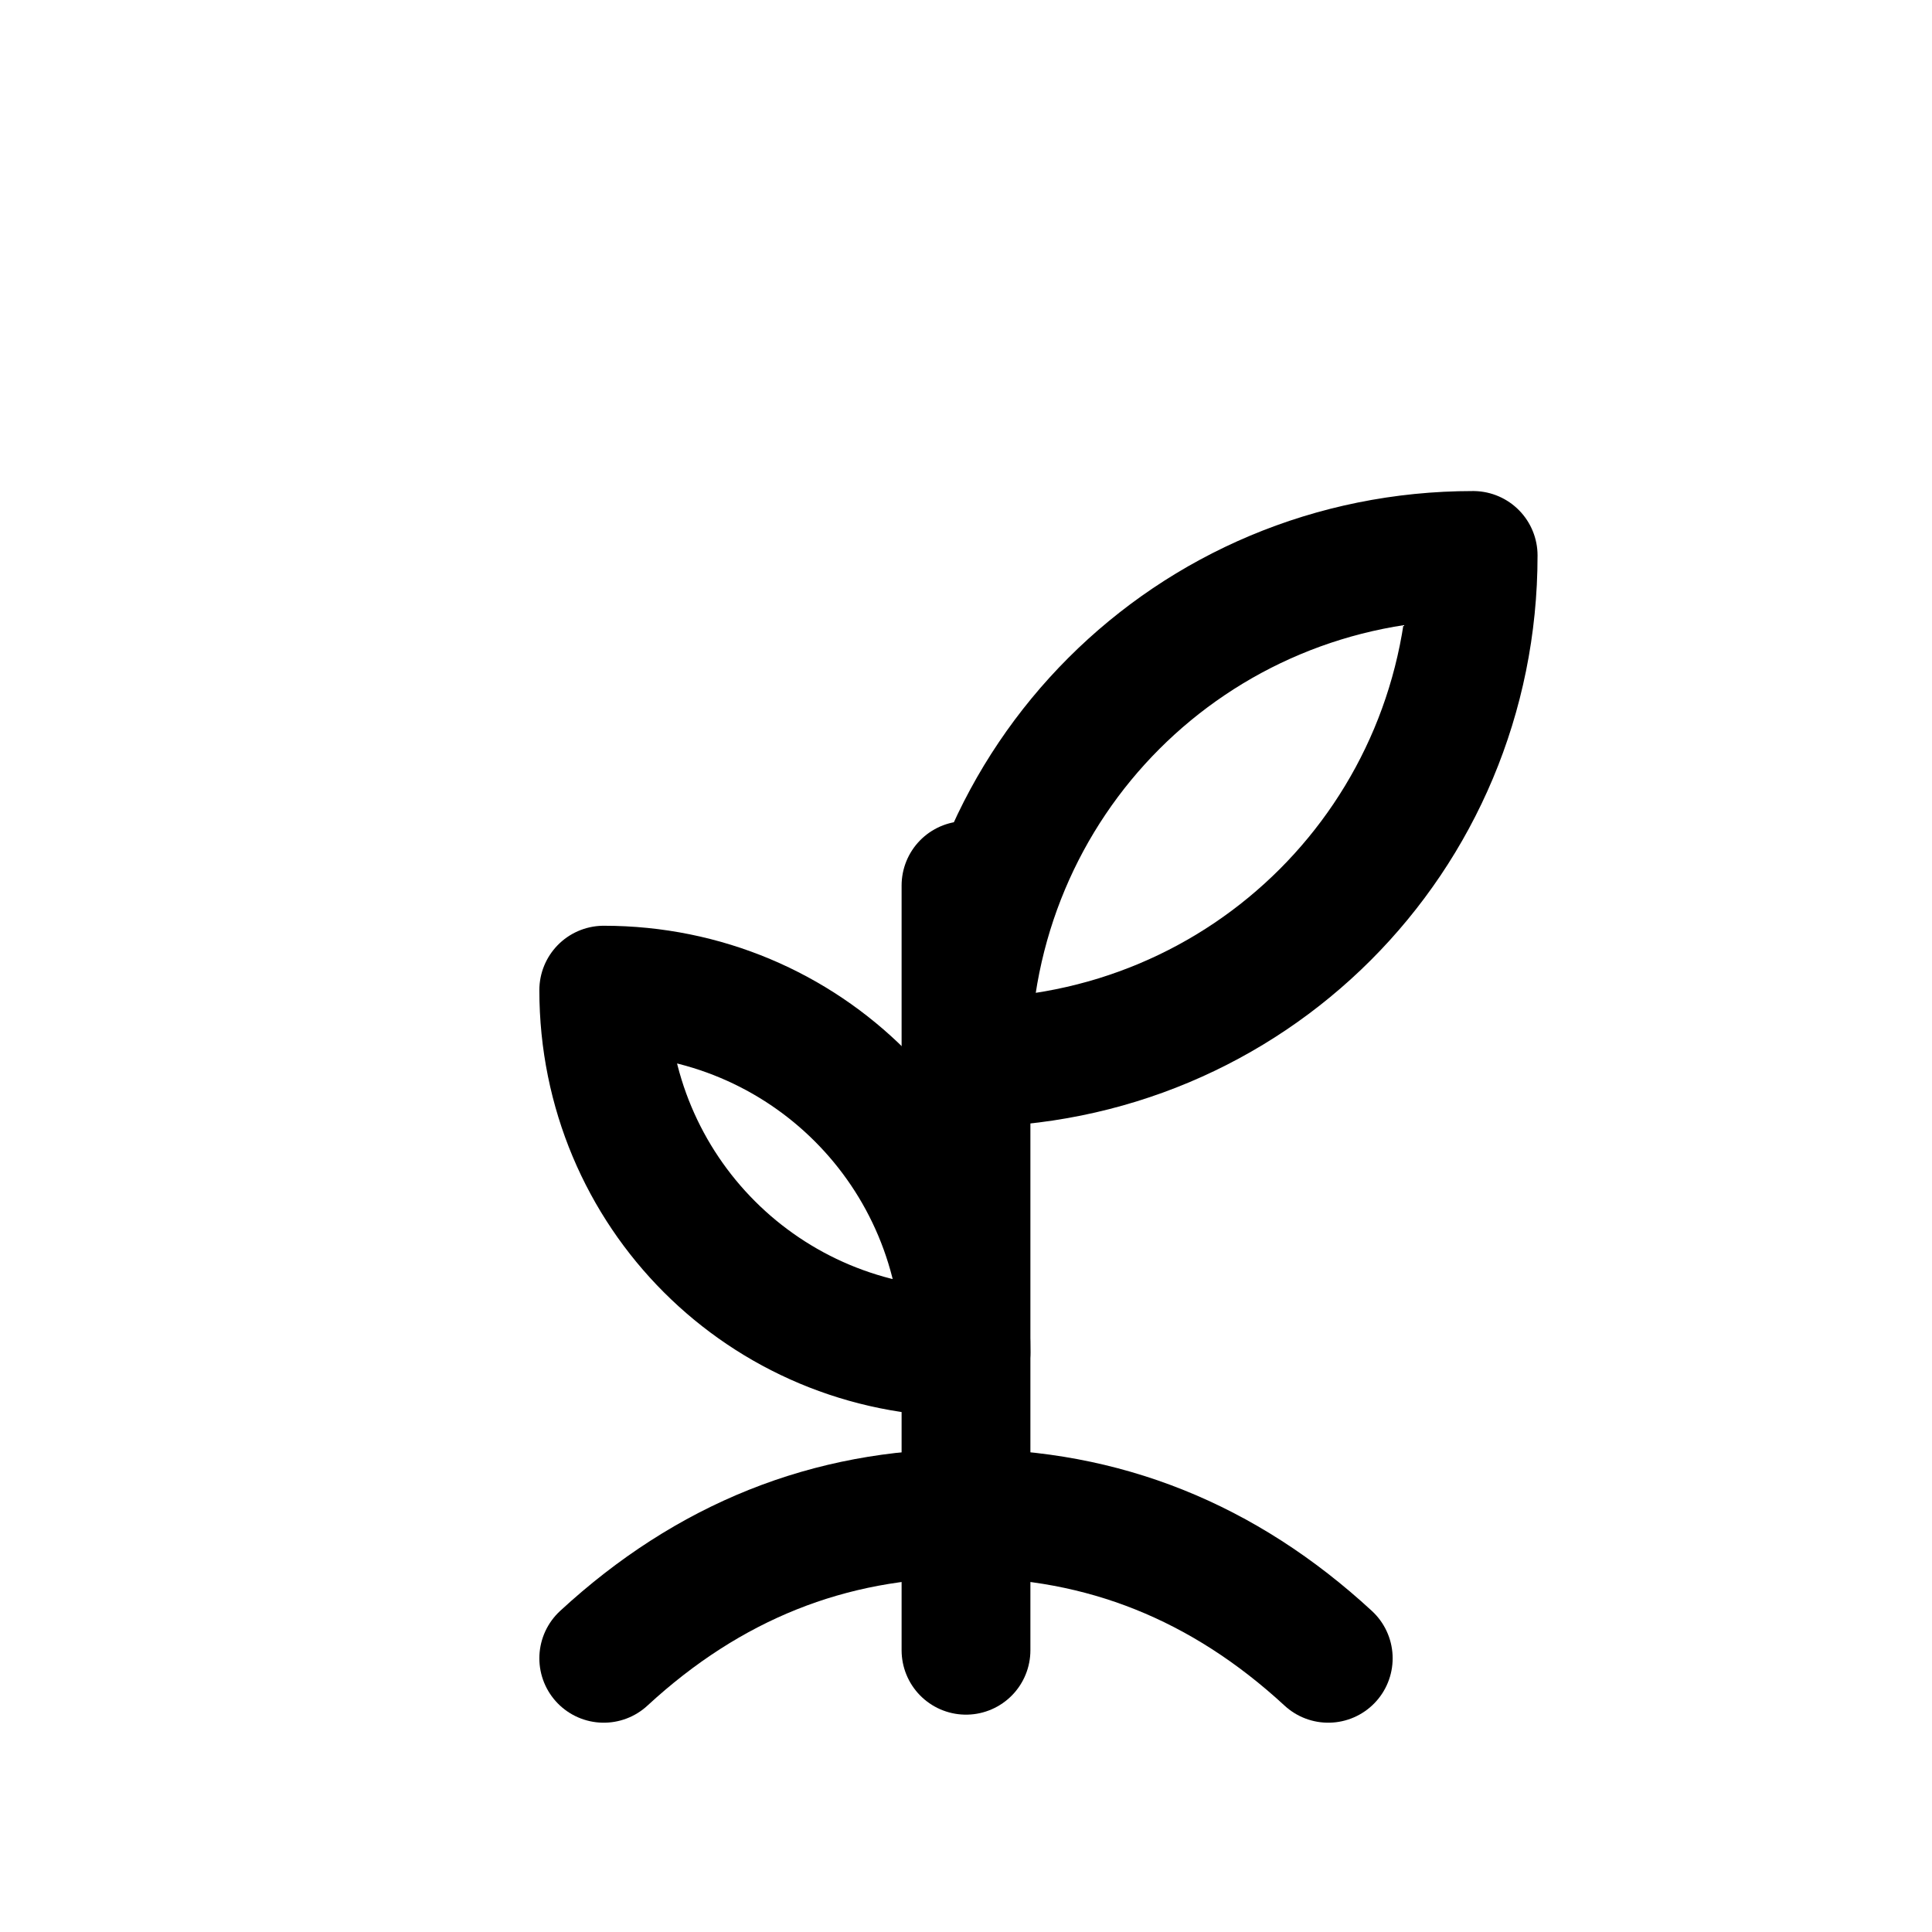
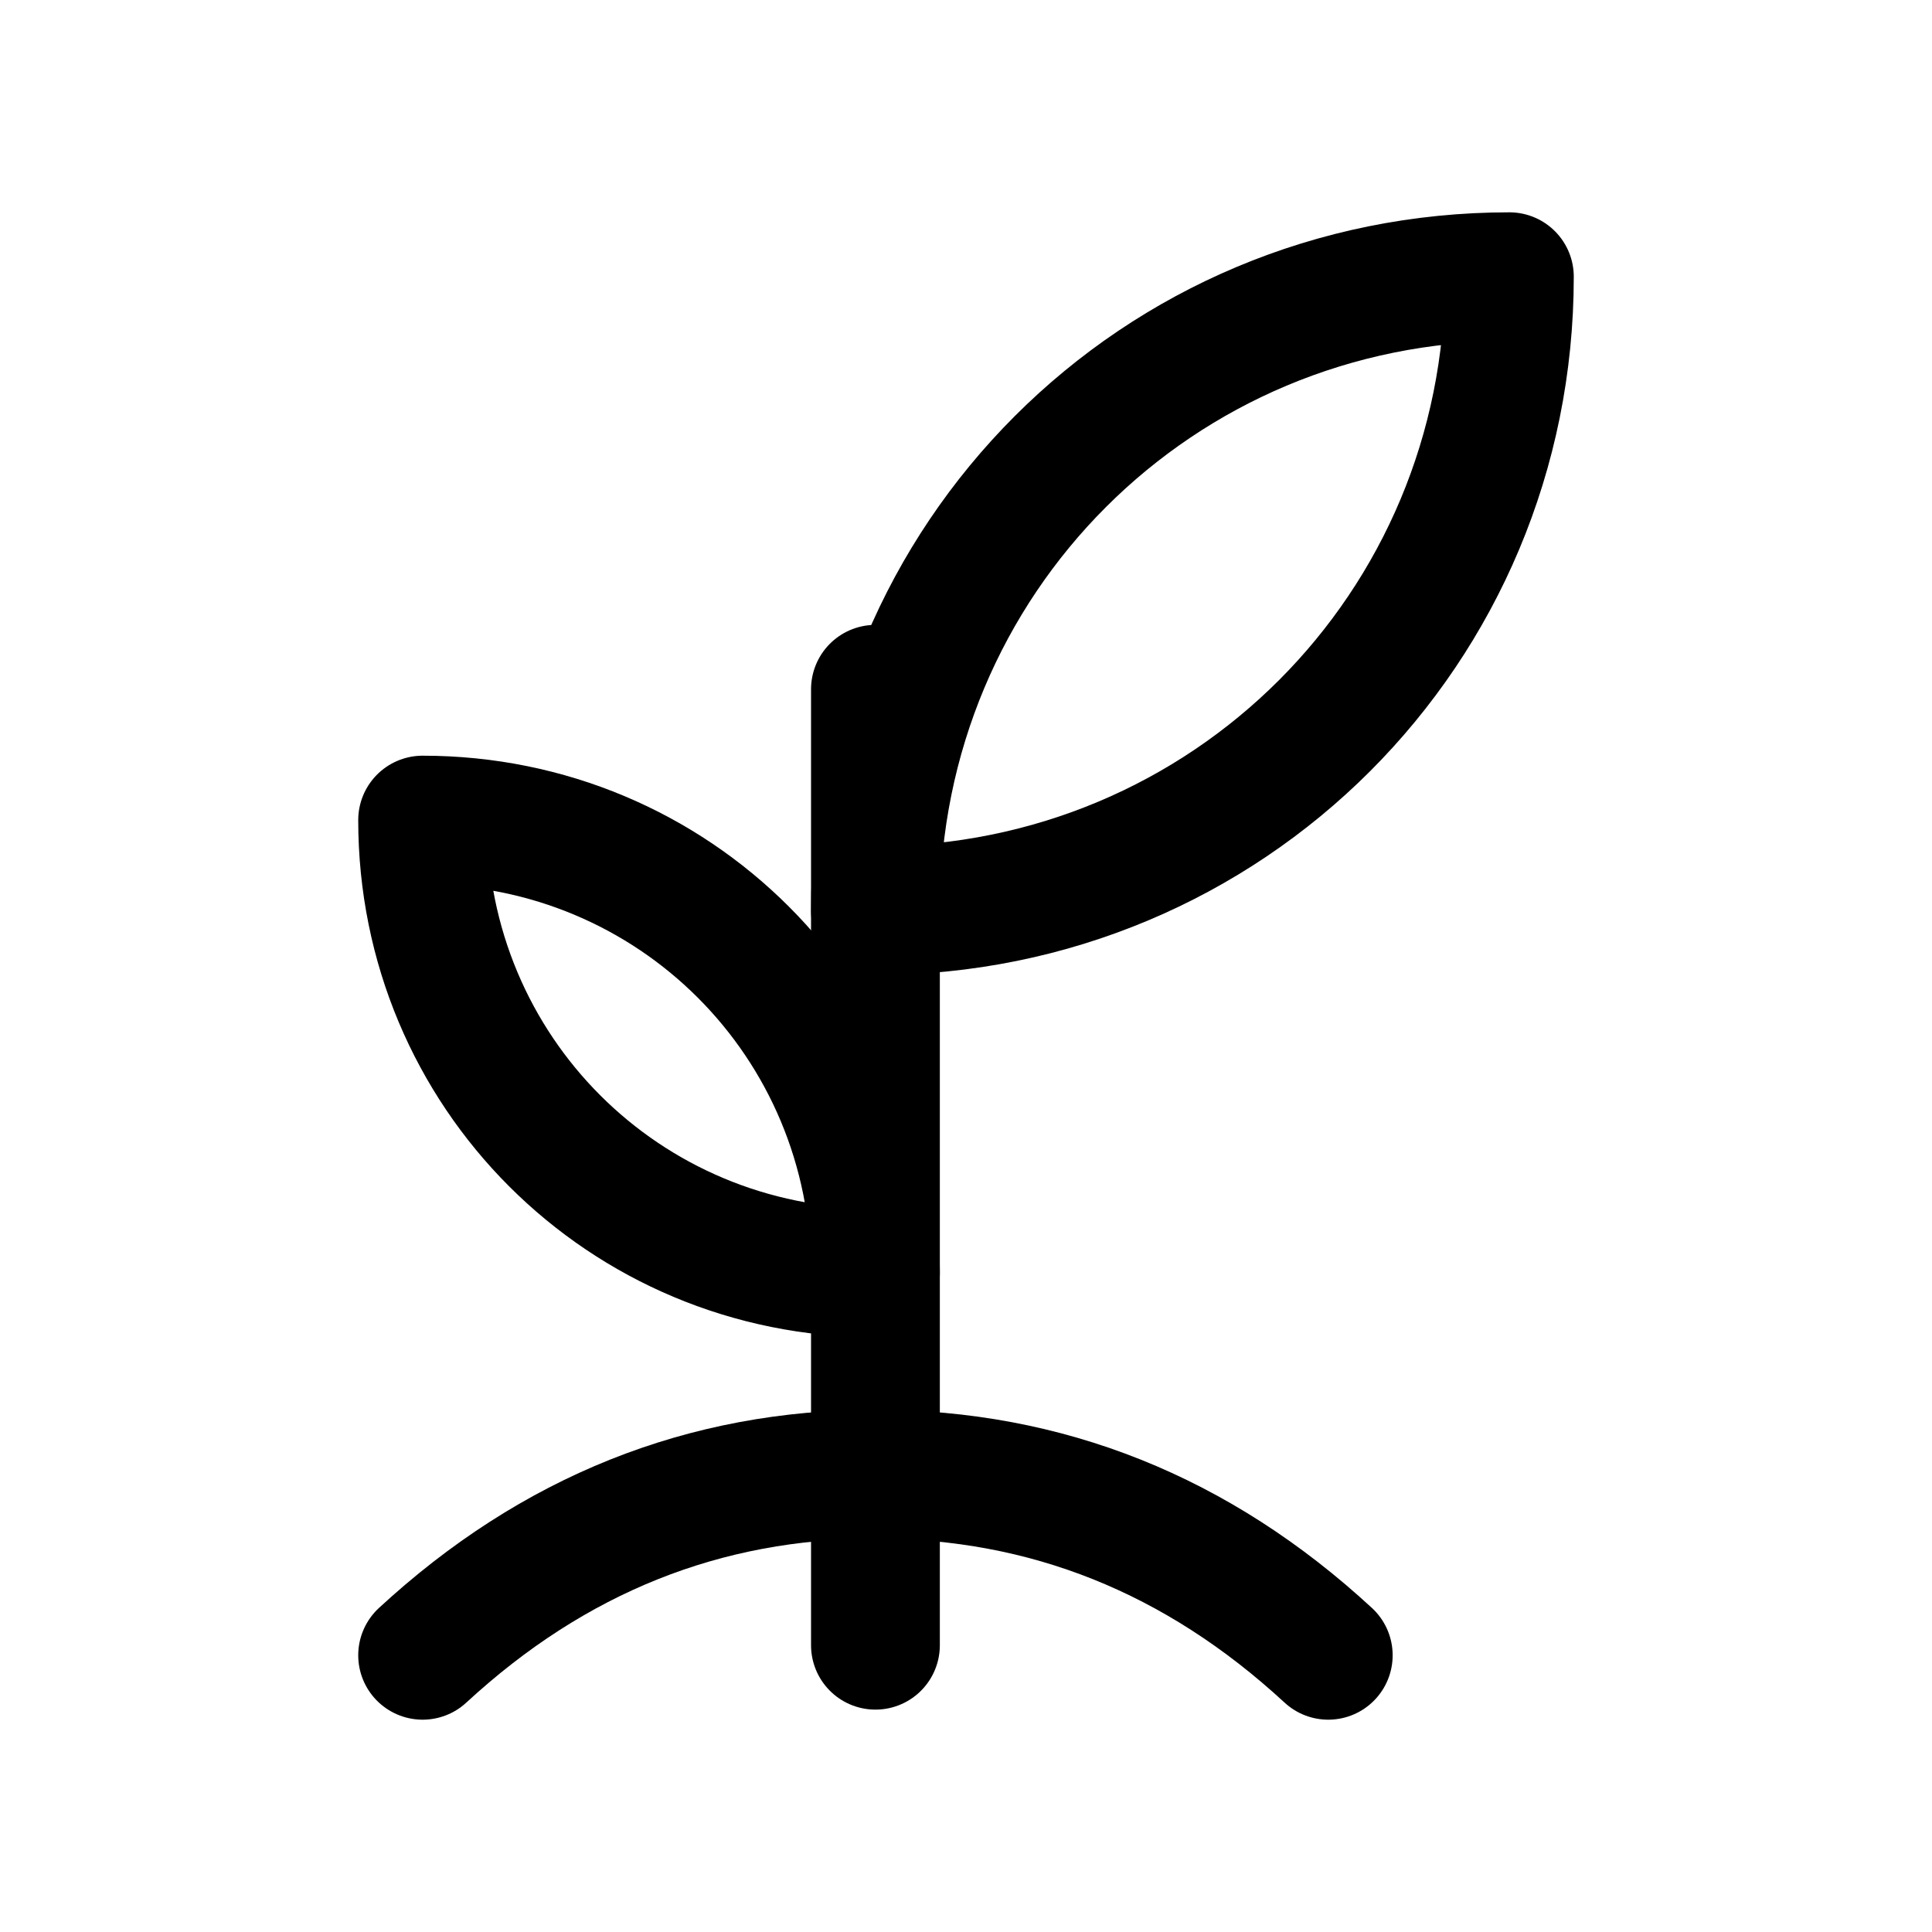
- <svg xmlns="http://www.w3.org/2000/svg" viewBox="0 0 24 24" fill="none" stroke="currentColor" stroke-width="1.6" stroke-linecap="round" stroke-linejoin="round">
-   <path d="M12 20.5V11" />
-   <path d="M12 13.2c0-3.5 2.8-6.3 6.3-6.3 0 3.5-2.8 6.3-6.3 6.3Z" />
-   <path d="M12 16.8c0-2.5-2-4.5-4.5-4.5 0 2.5 2 4.5 4.5 4.5Z" />
-   <path d="M7.5 20.6c1.3-1.2 2.8-1.8 4.5-1.8s3.2.6 4.5 1.8" />
+ <svg xmlns="http://www.w3.org/2000/svg" viewBox="0 0 24 24" fill="none" stroke="currentColor" stroke-width="1.28" stroke-linecap="round" stroke-linejoin="round">
+   <g transform="translate(12 12) scale(1.25) translate(-12.9 -13.75)">
+     <path d="M12 20.5V11" />
+     <path d="M12 13.2c0-3.5 2.8-6.3 6.3-6.3 0 3.5-2.8 6.3-6.3 6.3Z" />
+     <path d="M12 16.8c0-2.5-2-4.5-4.5-4.5 0 2.5 2 4.5 4.5 4.5Z" />
+     <path d="M7.5 20.6c1.3-1.2 2.8-1.8 4.5-1.8s3.2.6 4.5 1.8" />
+   </g>
</svg>
